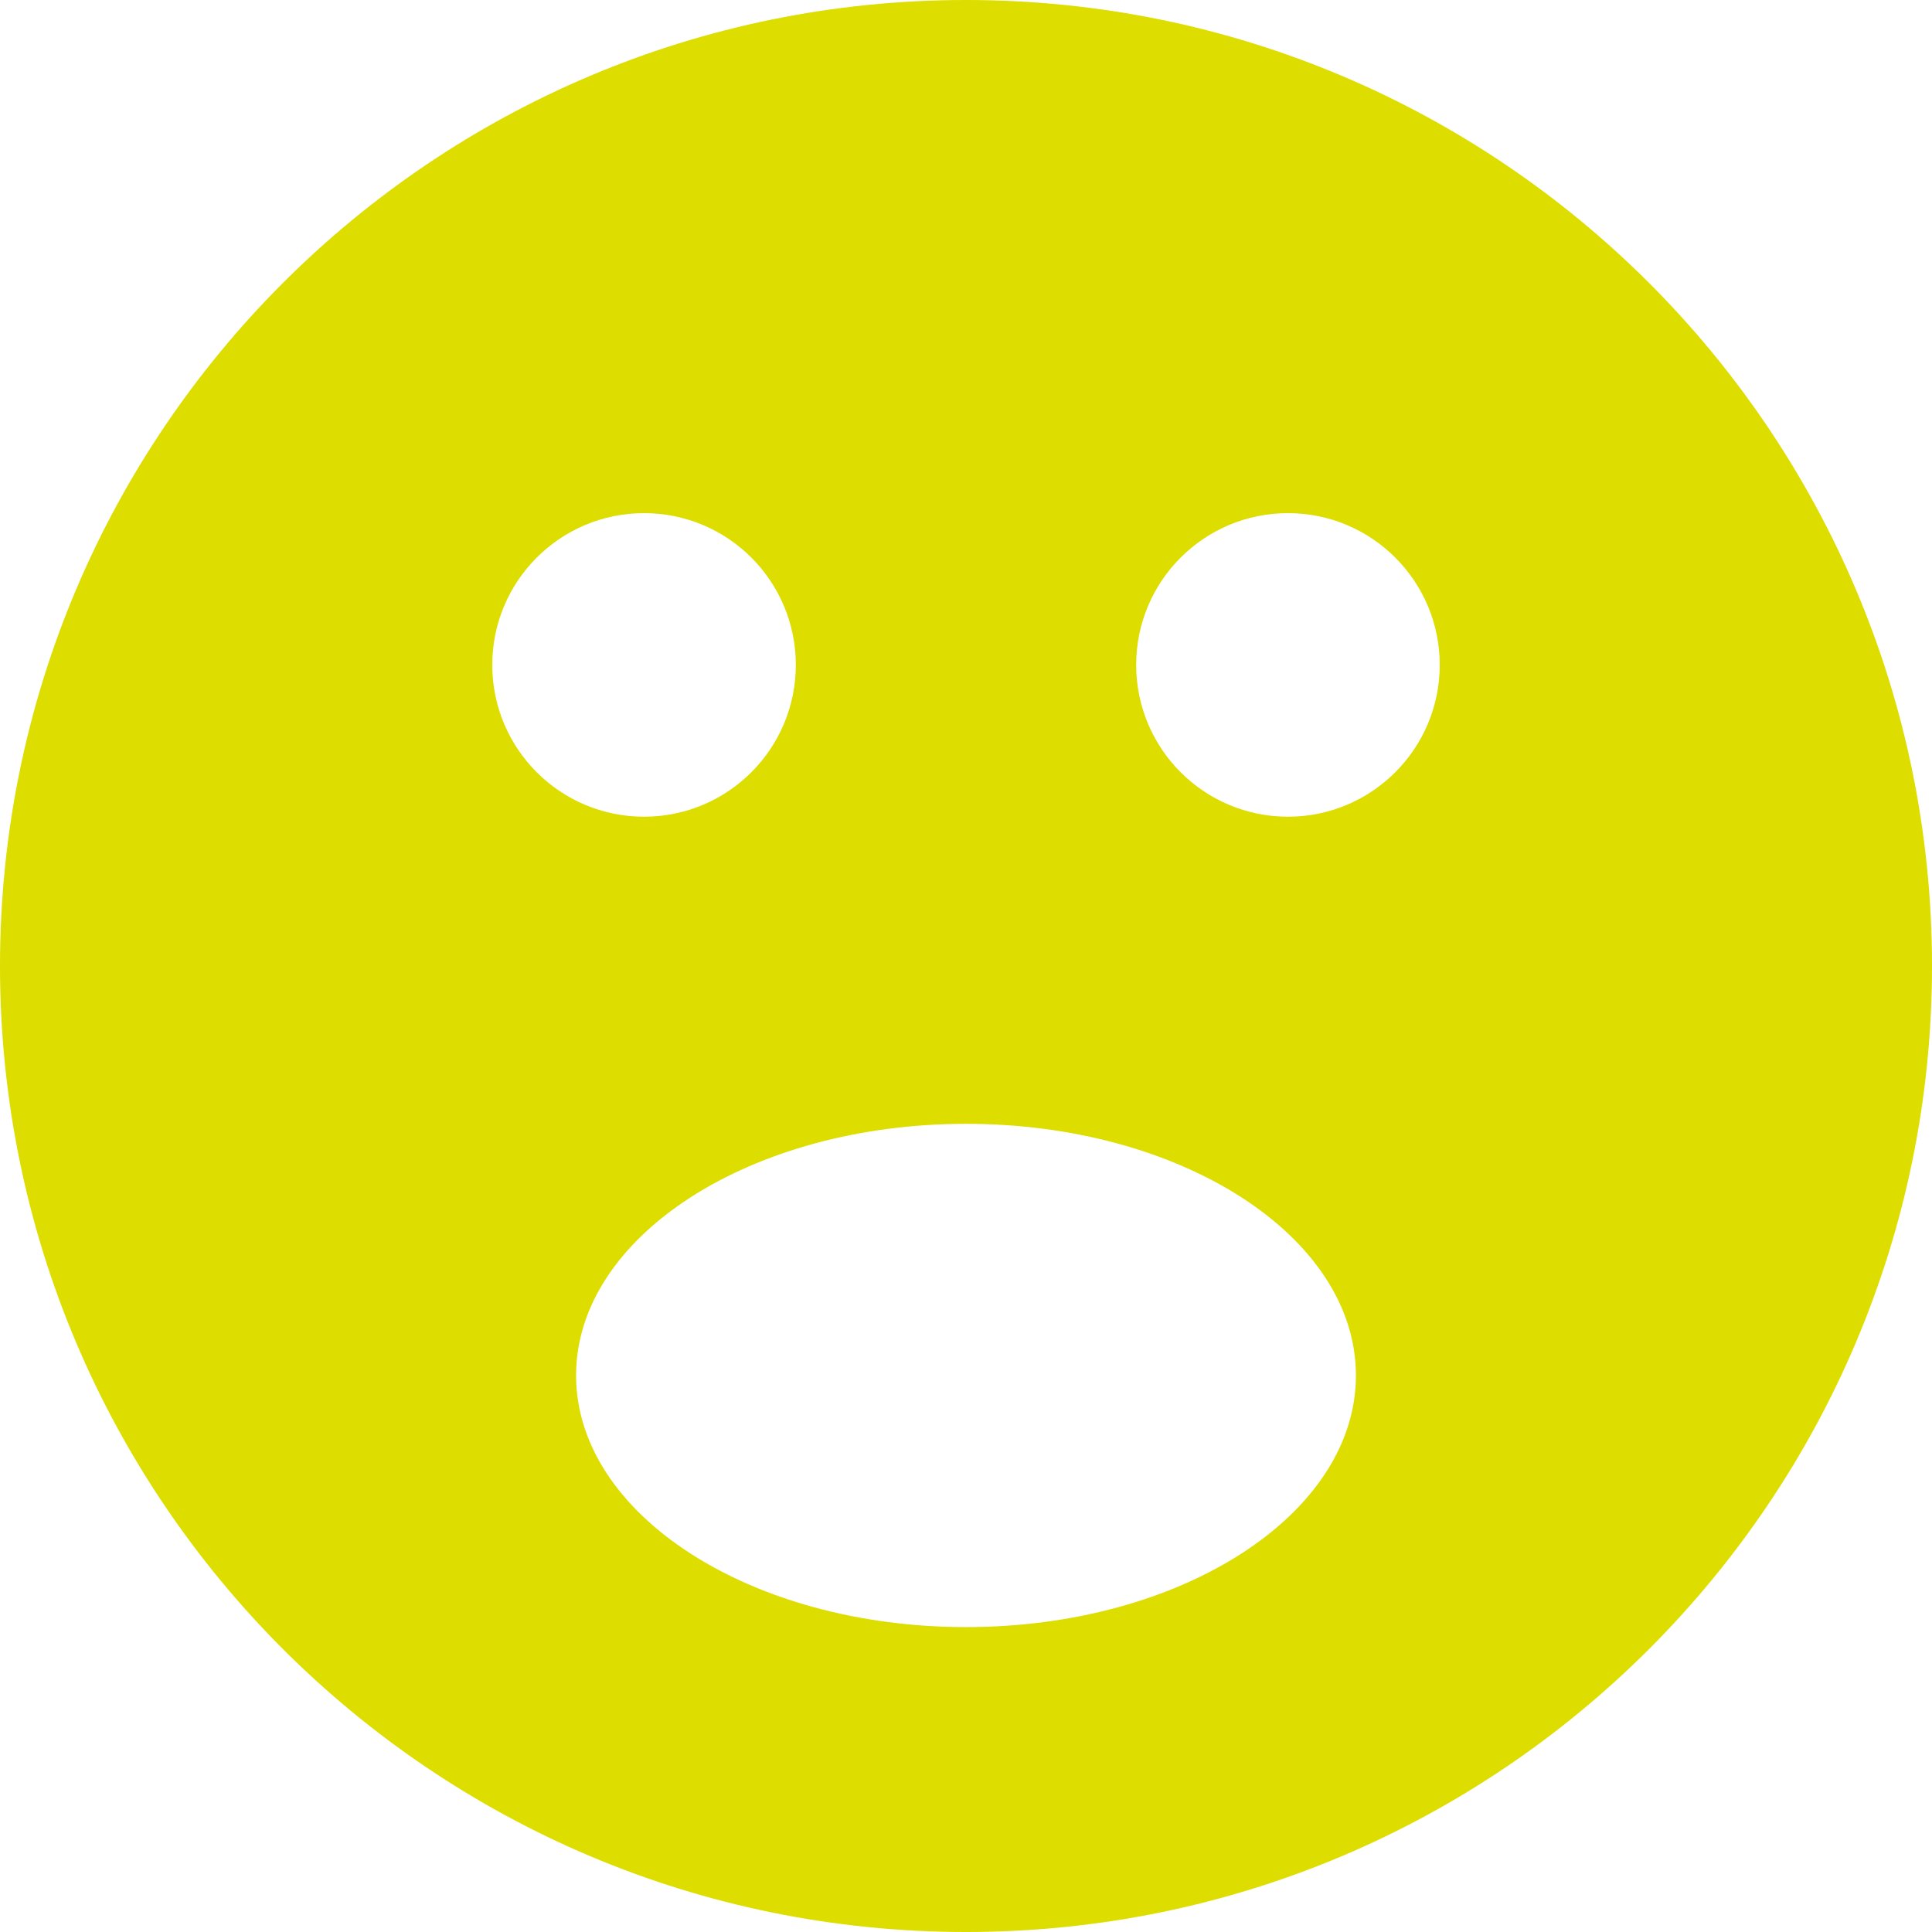
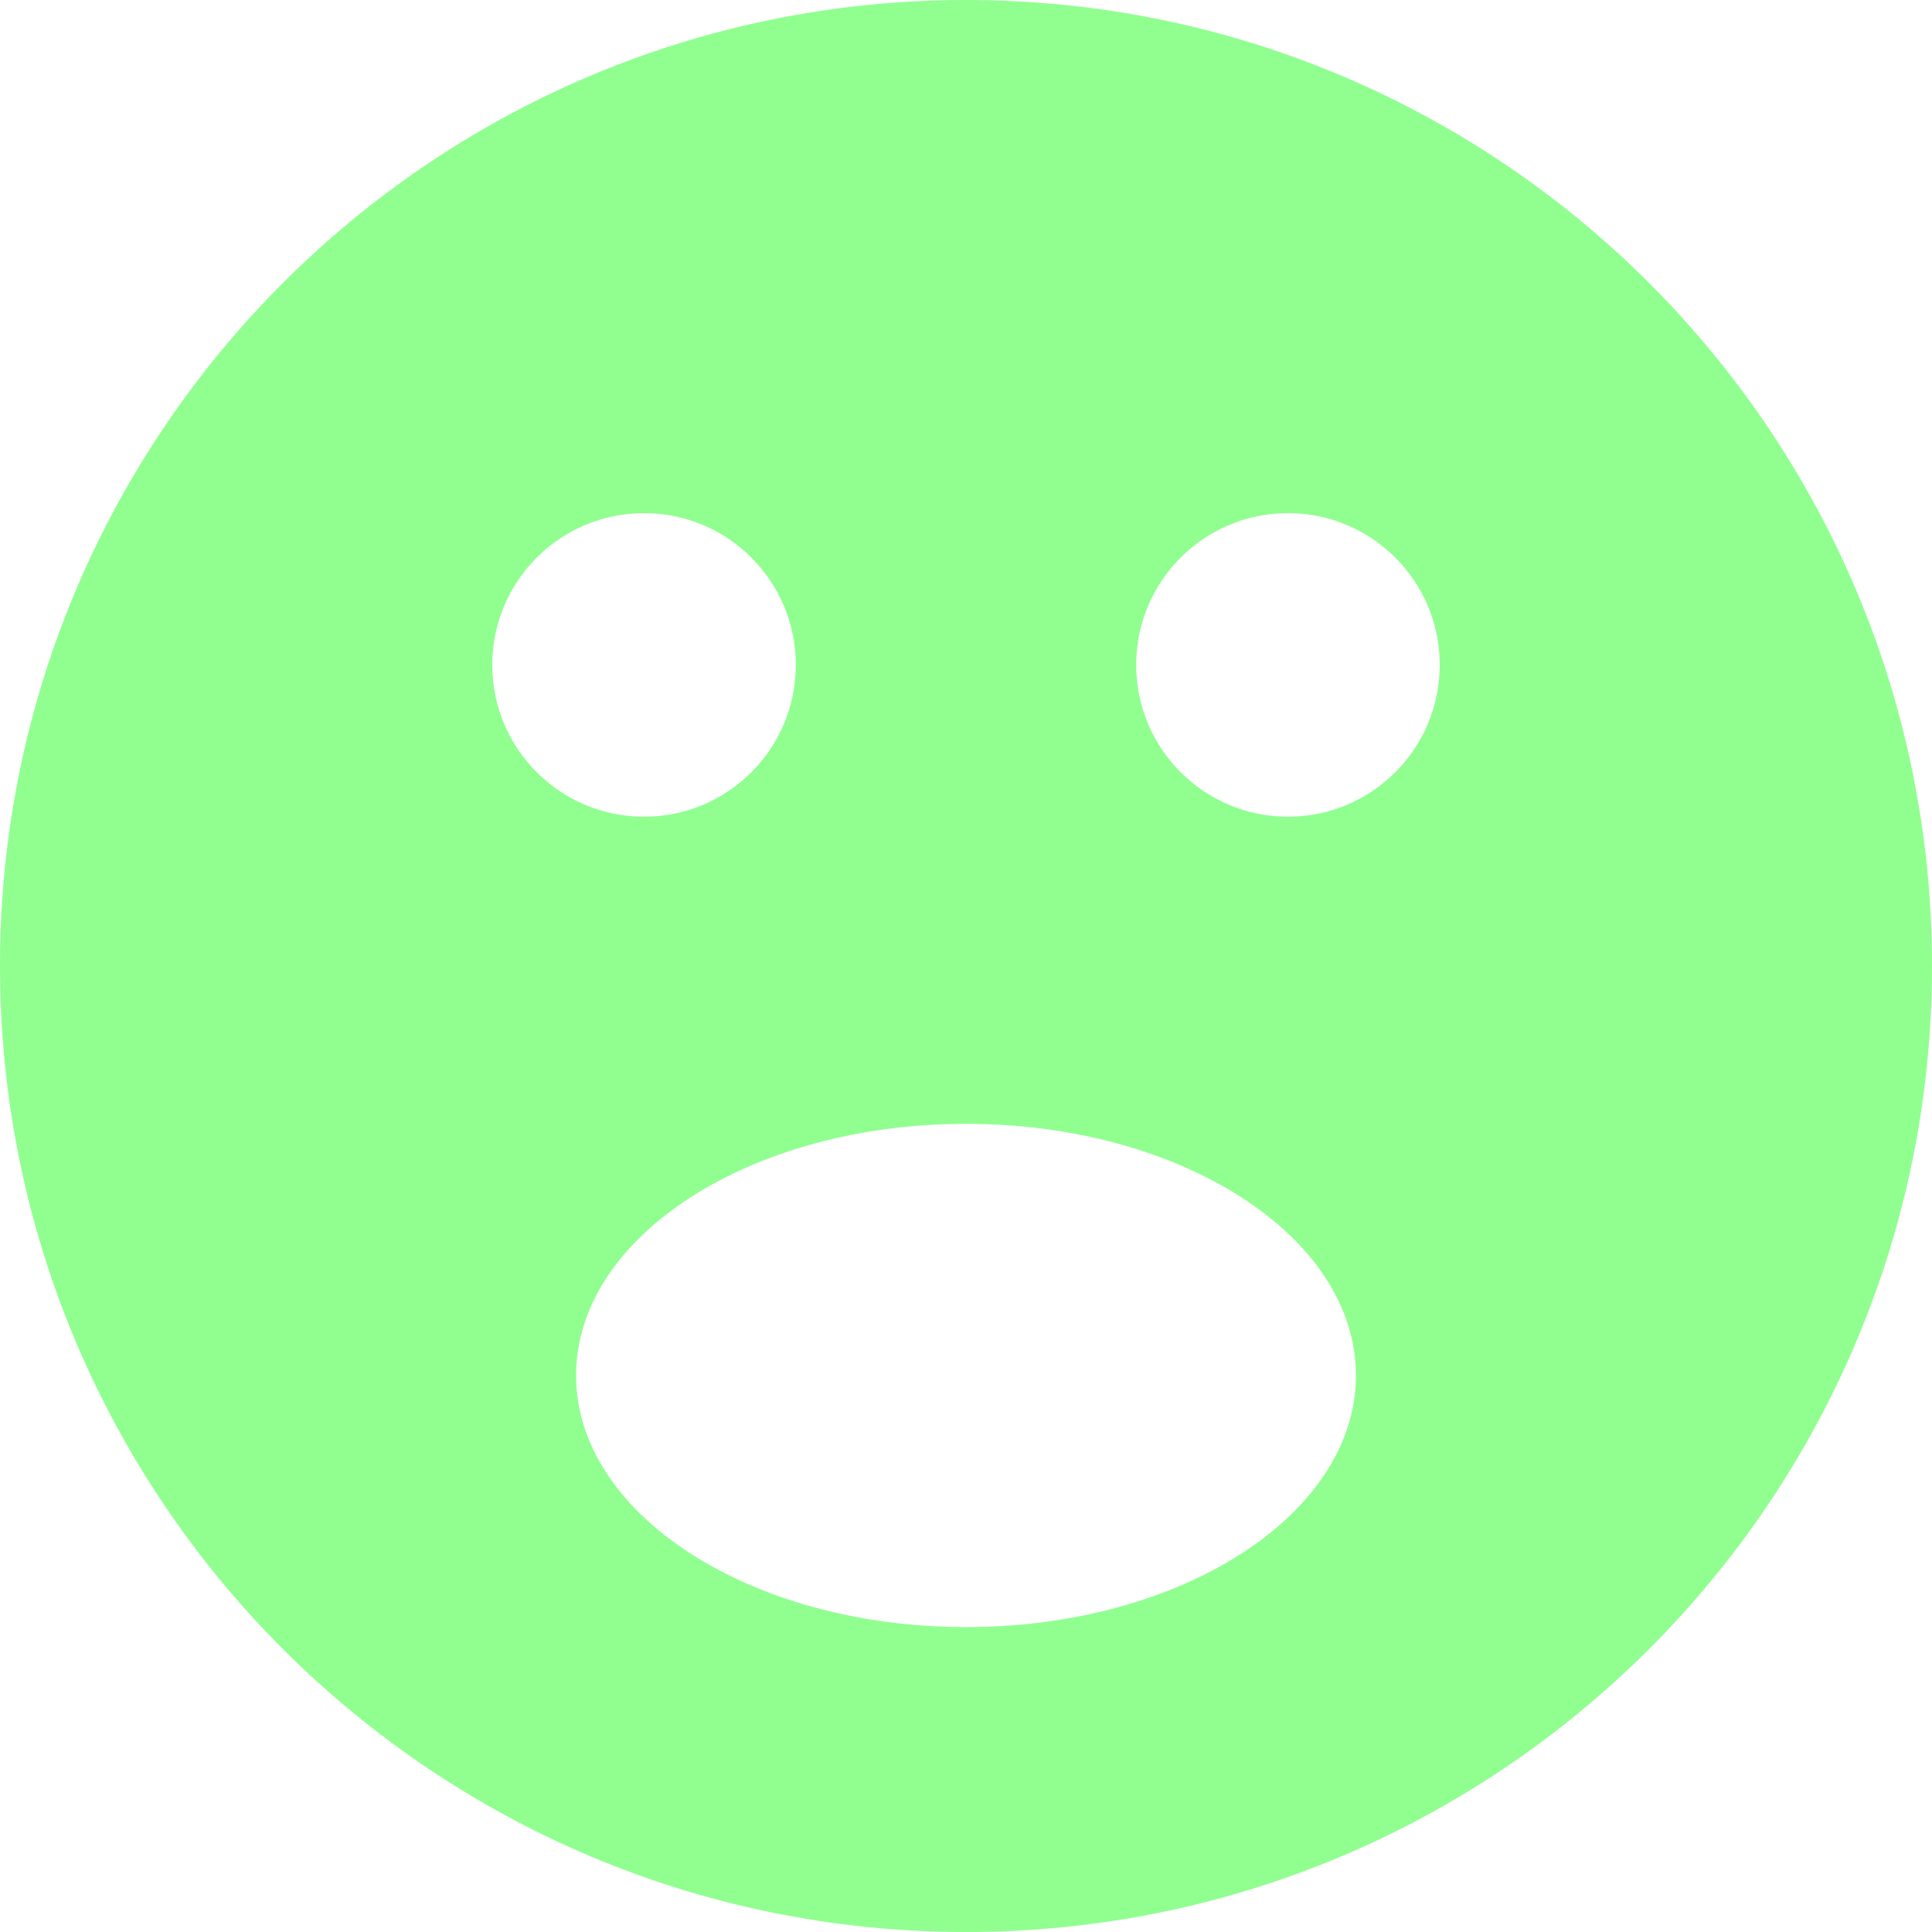
- <svg xmlns="http://www.w3.org/2000/svg" fill="#dddd00" height="800px" width="800px" version="1.1" id="Layer_1" viewBox="0 0 472.615 472.615" xml:space="preserve">
+ <svg xmlns="http://www.w3.org/2000/svg" fill="#90ff90" height="800px" width="800px" version="1.1" id="Layer_1" viewBox="0 0 472.615 472.615" xml:space="preserve">
  <g>
    <g>
      <path d="M236.308,0C105.799,0,0,105.798,0,236.308s105.799,236.308,236.308,236.308s236.308-105.798,236.308-236.308    S366.816,0,236.308,0z M120.421,162.657c0-20.506,16.622-37.129,37.128-37.129s37.128,16.623,37.128,37.129    c0,20.505-16.622,37.129-37.128,37.129C137.044,199.786,120.421,183.162,120.421,162.657z M236.308,398.028    c-52.679,0-95.385-27.56-95.385-61.557s42.706-61.557,95.385-61.557c52.68,0,95.385,27.56,95.385,61.557    S288.988,398.028,236.308,398.028z M315.066,199.786c-20.506,0-37.128-16.624-37.128-37.129c0-20.506,16.622-37.129,37.128-37.129    s37.129,16.623,37.129,37.129C352.195,183.162,335.572,199.786,315.066,199.786z" />
    </g>
  </g>
</svg>
